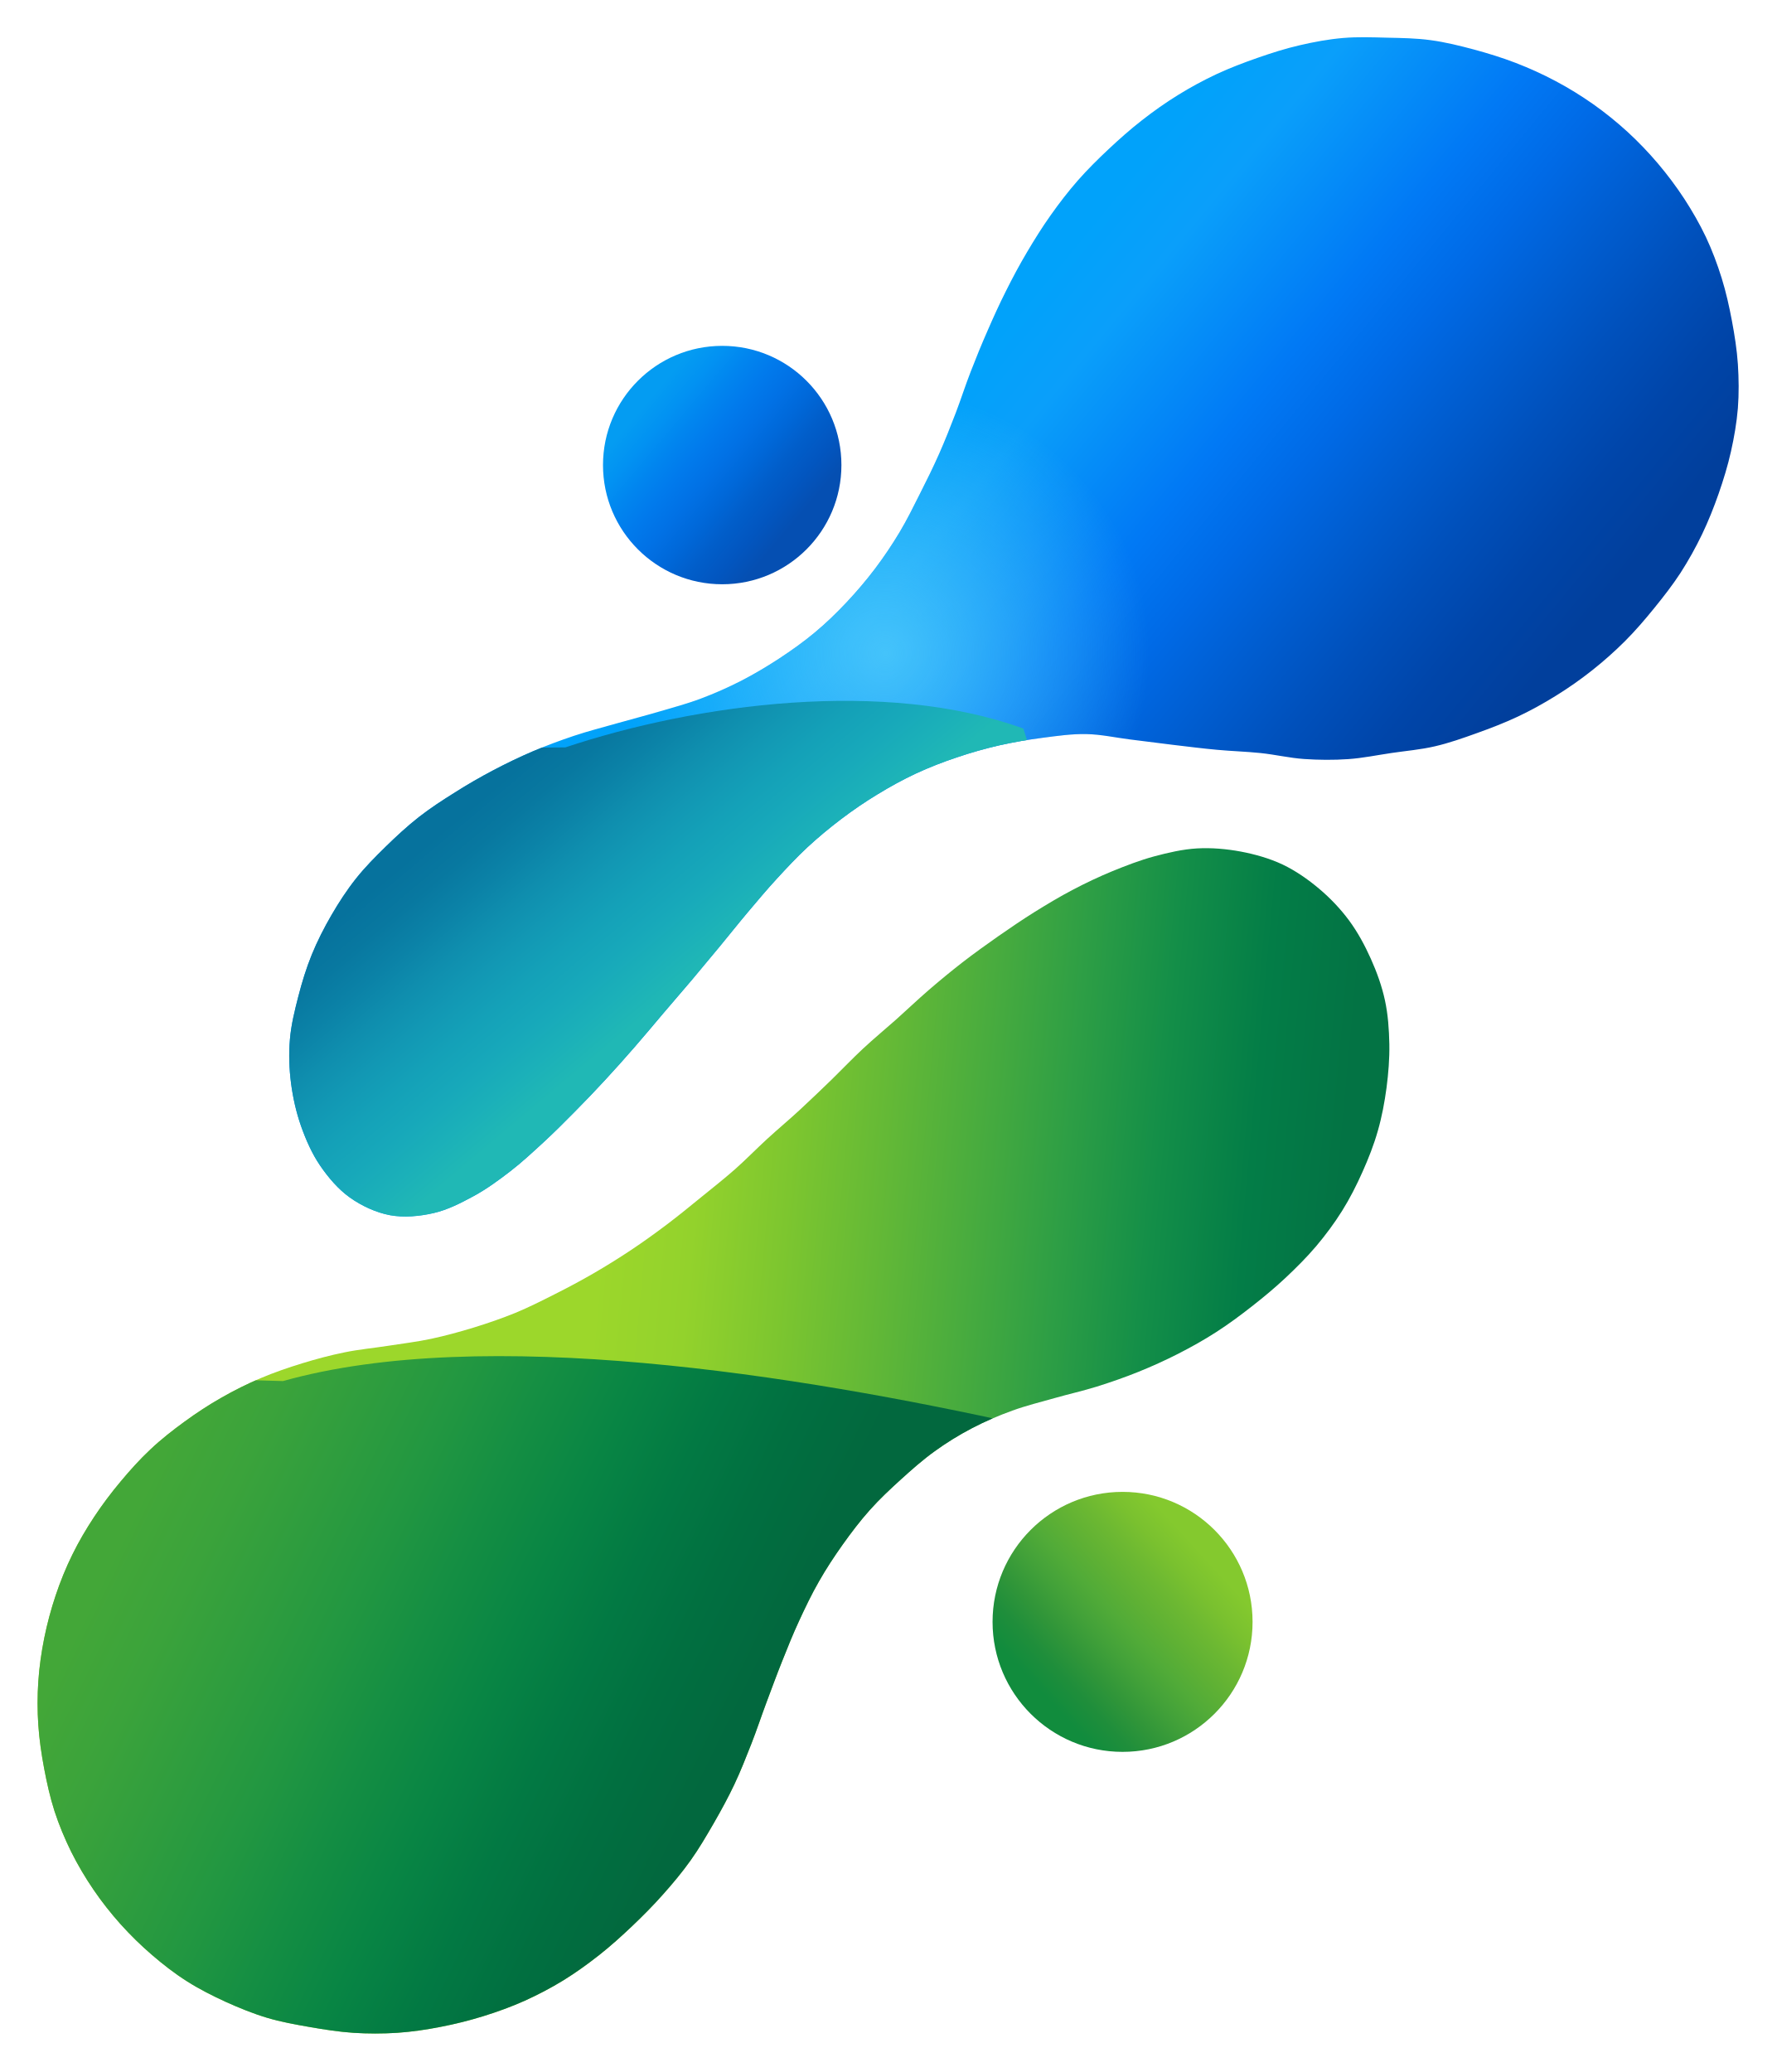
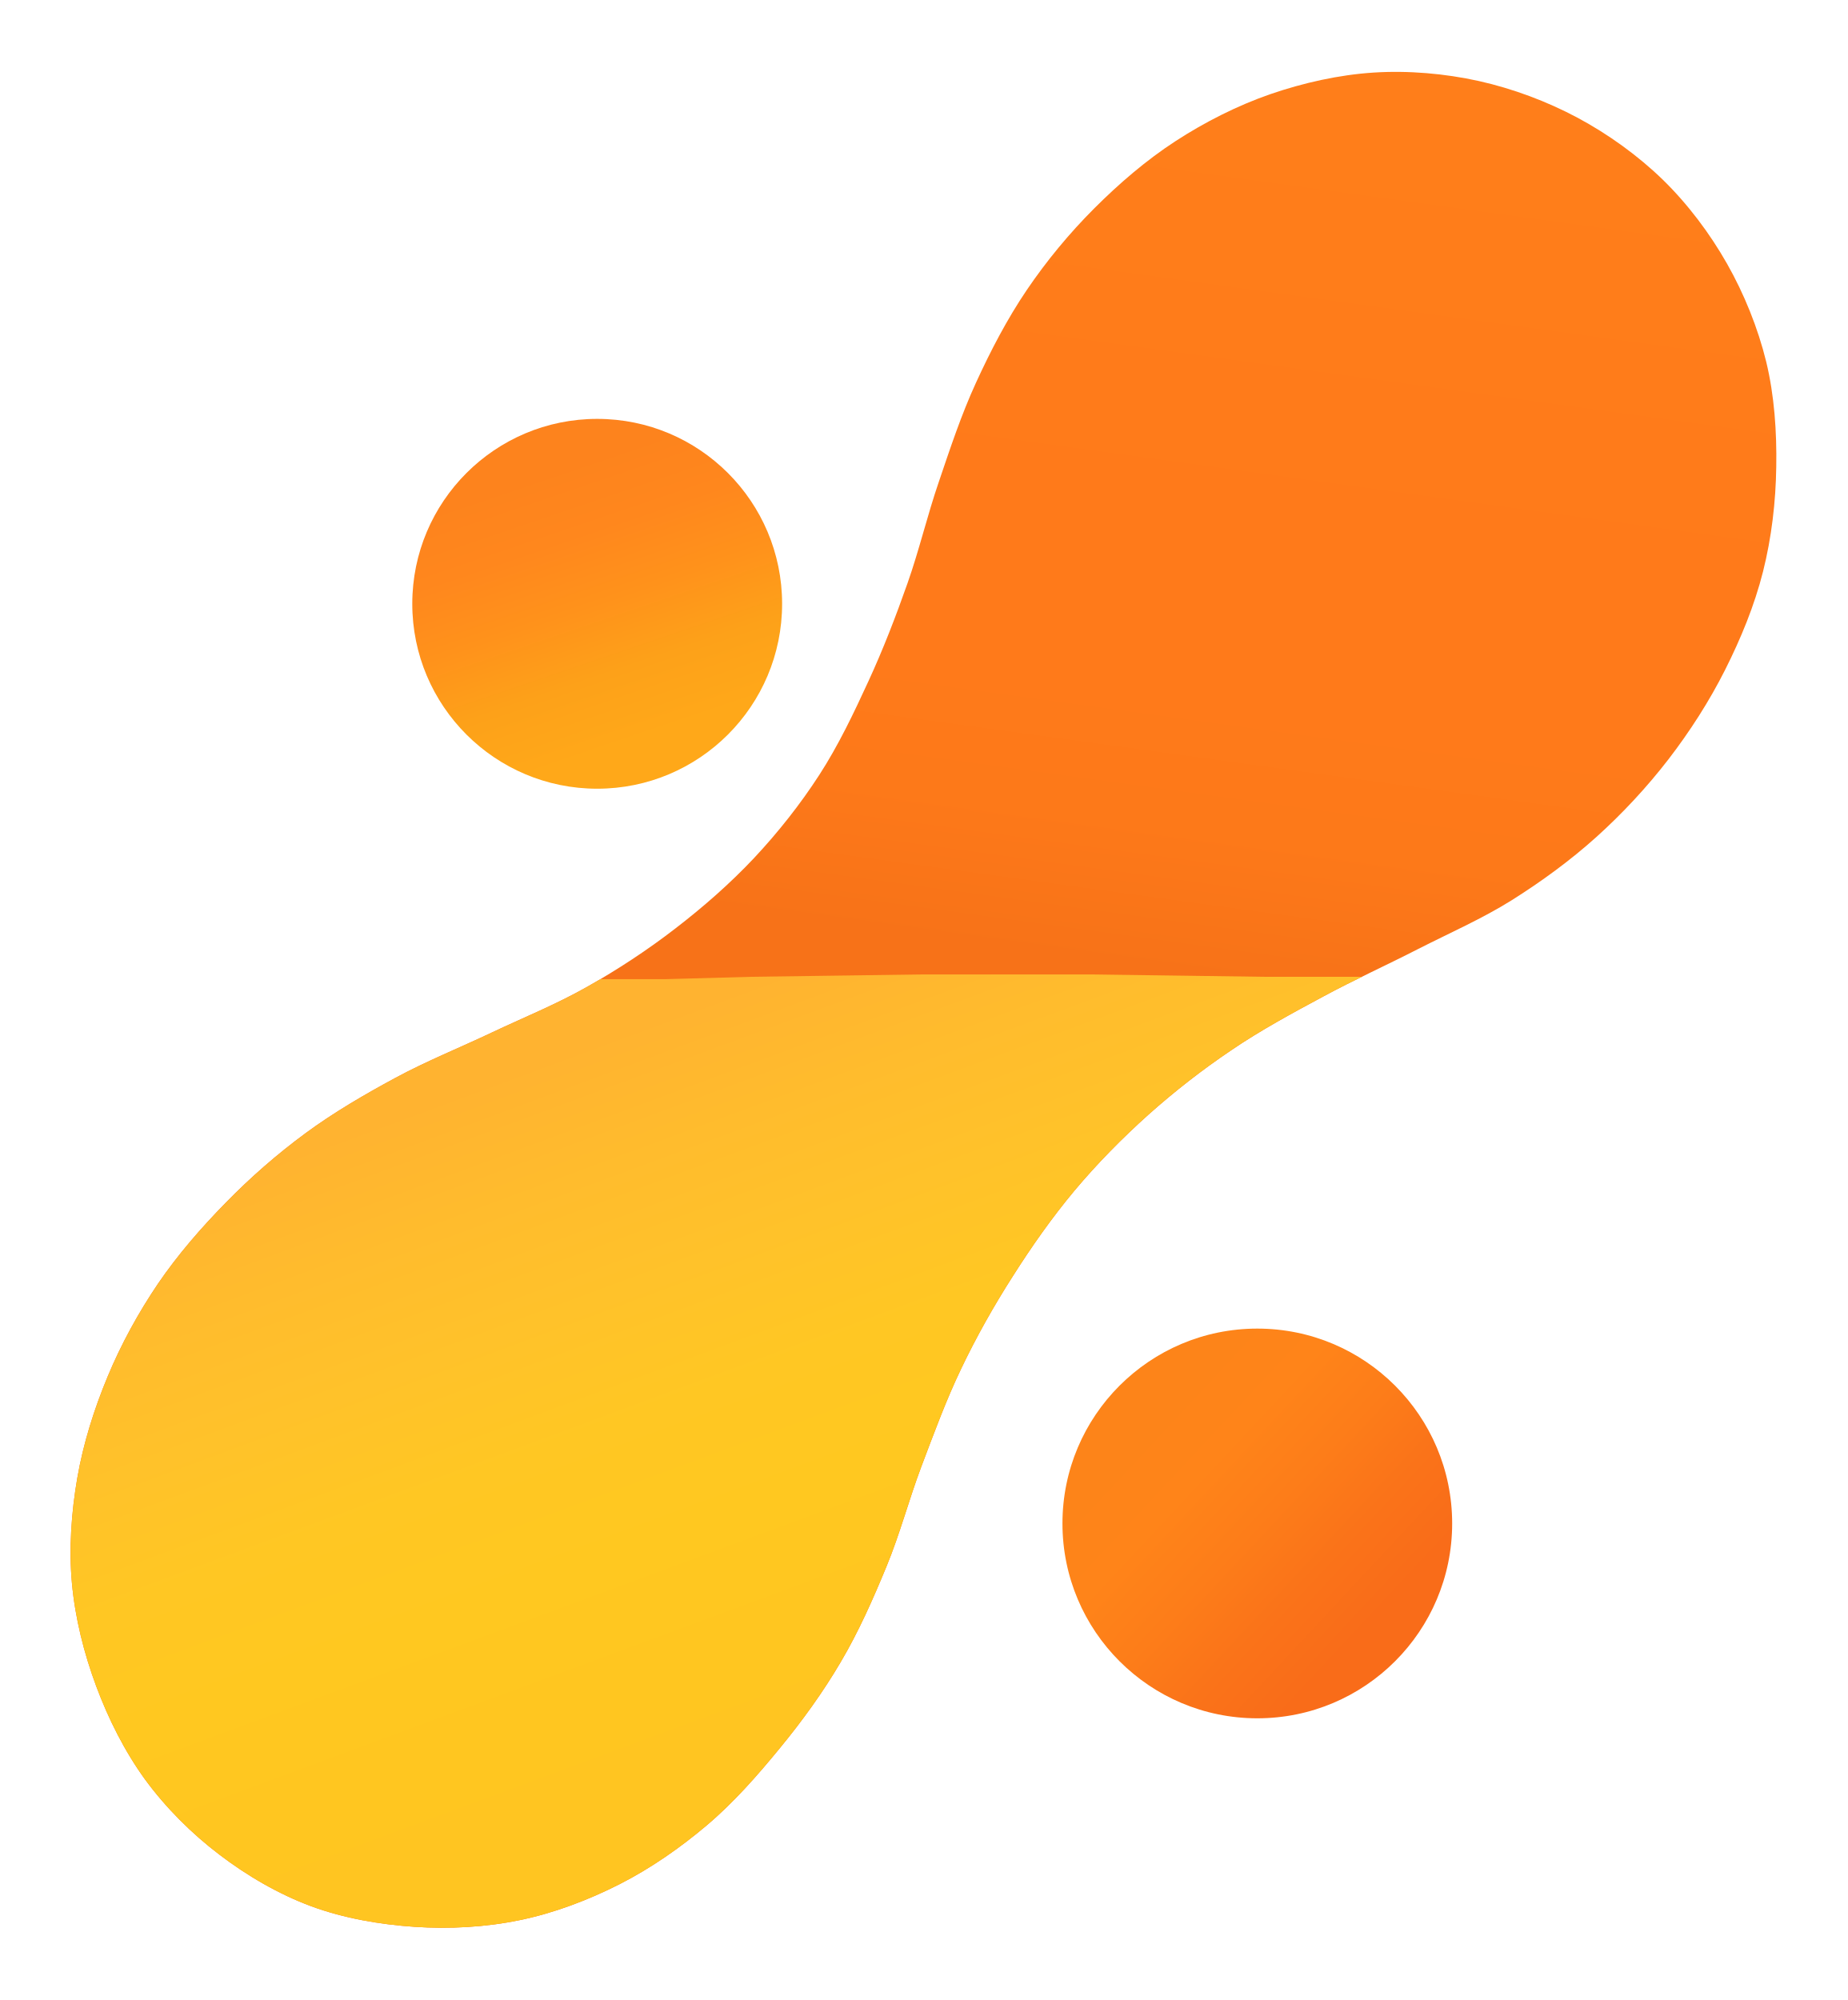
- <svg xmlns="http://www.w3.org/2000/svg" viewBox="105 101.875 283 330.25" width="283" height="330" role="img" aria-label="Ziwa LMS">
+ <svg xmlns="http://www.w3.org/2000/svg" viewBox="251 181.25 158 170.87" width="158" height="171" role="img" aria-label="Ziwa LMS">
  <defs>
-     <linearGradient id="am" x1="177.78" y1="38.44" x2="255.94" y2="102.95" gradientUnits="userSpaceOnUse">
-       <stop offset="0.0" stop-color="#01A2FA" />
-       <stop offset="0.125" stop-color="#0A9FFA" />
-       <stop offset="0.25" stop-color="#058CF8" />
-       <stop offset="0.375" stop-color="#0179F5" />
-       <stop offset="0.5" stop-color="#006AE6" />
-       <stop offset="0.625" stop-color="#005DD0" />
-       <stop offset="0.75" stop-color="#0050BB" />
-       <stop offset="0.875" stop-color="#0045A9" />
-       <stop offset="1.0" stop-color="#013F9C" />
+     <linearGradient id="au" x1="367.03" y1="191.54" x2="356.94" y2="265.16" gradientUnits="userSpaceOnUse">
+       <stop offset="0.0" stop-color="#FF7E1A" />
+       <stop offset="0.167" stop-color="#FF7D1A" />
+       <stop offset="0.333" stop-color="#FF7B1A" />
+       <stop offset="0.5" stop-color="#FF7A1A" />
+       <stop offset="0.667" stop-color="#FF7A1A" />
+       <stop offset="0.833" stop-color="#FD7919" />
+       <stop offset="1.0" stop-color="#F77218" />
    </linearGradient>
-     <linearGradient id="at" x1="105.76" y1="165.46" x2="77.82" y2="132.21" gradientUnits="userSpaceOnUse">
-       <stop offset="0.0" stop-color="#20B8B5" />
-       <stop offset="0.125" stop-color="#1BB0B9" />
-       <stop offset="0.25" stop-color="#17A8BA" />
-       <stop offset="0.375" stop-color="#14A1B8" />
-       <stop offset="0.5" stop-color="#1298B4" />
-       <stop offset="0.625" stop-color="#0F8EAE" />
-       <stop offset="0.75" stop-color="#0B82A7" />
-       <stop offset="0.875" stop-color="#0878A0" />
-       <stop offset="1.0" stop-color="#06729D" />
+     <linearGradient id="al" x1="289.01" y1="275.01" x2="310.76" y2="333.78" gradientUnits="userSpaceOnUse">
+       <stop offset="0.0" stop-color="#FFB330" />
+       <stop offset="0.167" stop-color="#FFBC2D" />
+       <stop offset="0.333" stop-color="#FFC22A" />
+       <stop offset="0.5" stop-color="#FFC723" />
+       <stop offset="0.667" stop-color="#FFC820" />
+       <stop offset="0.833" stop-color="#FFC620" />
+       <stop offset="1.0" stop-color="#FFC521" />
    </linearGradient>
-     <linearGradient id="au" x1="102.27" y1="179.92" x2="218.64" y2="190.66" gradientUnits="userSpaceOnUse">
-       <stop offset="0.0" stop-color="#9CD72B" />
-       <stop offset="0.125" stop-color="#93D22C" />
-       <stop offset="0.25" stop-color="#7DC62F" />
-       <stop offset="0.375" stop-color="#64B936" />
-       <stop offset="0.5" stop-color="#49AC3E" />
-       <stop offset="0.625" stop-color="#2D9E45" />
-       <stop offset="0.75" stop-color="#138E48" />
-       <stop offset="0.875" stop-color="#037D47" />
-       <stop offset="1.0" stop-color="#037344" />
+     <linearGradient id="ad0" x1="298.21" y1="221.25" x2="306.01" y2="244.22" gradientUnits="userSpaceOnUse">
+       <stop offset="0.0" stop-color="#FD831D" />
+       <stop offset="0.25" stop-color="#FF871D" />
+       <stop offset="0.5" stop-color="#FF921B" />
+       <stop offset="0.75" stop-color="#FDA119" />
+       <stop offset="1.0" stop-color="#FFA819" />
    </linearGradient>
-     <linearGradient id="al" x1="25.66" y1="243.78" x2="116.19" y2="288.0" gradientUnits="userSpaceOnUse">
-       <stop offset="0.0" stop-color="#43A738" />
-       <stop offset="0.125" stop-color="#3BA33B" />
-       <stop offset="0.25" stop-color="#2F9D3E" />
-       <stop offset="0.375" stop-color="#229741" />
-       <stop offset="0.5" stop-color="#148E43" />
-       <stop offset="0.625" stop-color="#088544" />
-       <stop offset="0.75" stop-color="#027943" />
-       <stop offset="0.875" stop-color="#016F40" />
-       <stop offset="1.0" stop-color="#02683E" />
+     <linearGradient id="ad1" x1="349.15" y1="302.7" x2="367.9" y2="320.18" gradientUnits="userSpaceOnUse">
+       <stop offset="0.0" stop-color="#FD8419" />
+       <stop offset="0.25" stop-color="#FF8419" />
+       <stop offset="0.5" stop-color="#FD7D19" />
+       <stop offset="0.75" stop-color="#FA7319" />
+       <stop offset="1.0" stop-color="#F96C19" />
    </linearGradient>
-     <linearGradient id="ab" x1="131.27" y1="85.36" x2="108.1" y2="65.8" gradientUnits="userSpaceOnUse">
-       <stop offset="0.0" stop-color="#054FB2" />
-       <stop offset="0.125" stop-color="#0256C0" />
-       <stop offset="0.25" stop-color="#015ECA" />
-       <stop offset="0.375" stop-color="#0068D9" />
-       <stop offset="0.5" stop-color="#0171E5" />
-       <stop offset="0.625" stop-color="#017AEC" />
-       <stop offset="0.75" stop-color="#0185EF" />
-       <stop offset="0.875" stop-color="#0292F2" />
-       <stop offset="1.0" stop-color="#049CF2" />
-     </linearGradient>
-     <linearGradient id="ag" x1="195.7" y1="248.72" x2="170.79" y2="271.44" gradientUnits="userSpaceOnUse">
-       <stop offset="0.0" stop-color="#84C92E" />
-       <stop offset="0.125" stop-color="#7AC12F" />
-       <stop offset="0.25" stop-color="#6CB832" />
-       <stop offset="0.375" stop-color="#5FB134" />
-       <stop offset="0.5" stop-color="#51AB38" />
-       <stop offset="0.625" stop-color="#42A139" />
-       <stop offset="0.75" stop-color="#319639" />
-       <stop offset="0.875" stop-color="#1F8E3B" />
-       <stop offset="1.0" stop-color="#118C3D" />
-     </linearGradient>
-     <radialGradient id="ah" cx="146" cy="106" r="42" gradientUnits="userSpaceOnUse">
-       <stop offset="0" stop-color="#4FCBFB" stop-opacity="0.85" />
-       <stop offset="1" stop-color="#4FCBFB" stop-opacity="0" />
-     </radialGradient>
-     <clipPath id="atc">
-       <path d="M-20 122L95 121C116 114 146 110 168 118L178 150V400H-20Z" />
-     </clipPath>
-     <clipPath id="alc">
-       <path d="M-20 220L50 222C82 213 132 221 168 229L178 262V400H-20Z" />
-     </clipPath>
-     <clipPath id="atp">
-       <path d="M218.94 7.93C216.62 8.13 214.30 8.56 212.03 9.09C209.76 9.61 207.52 10.33 205.31 11.10C203.11 11.87 200.91 12.70 198.79 13.69C196.68 14.68 194.61 15.80 192.63 17.03C190.64 18.26 188.72 19.62 186.88 21.06C185.04 22.49 183.29 24.05 181.58 25.65C179.88 27.25 178.21 28.90 176.67 30.65C175.13 32.41 173.70 34.27 172.35 36.18C171.00 38.08 169.76 40.07 168.57 42.08C167.38 44.09 166.27 46.16 165.23 48.25C164.18 50.33 163.21 52.47 162.28 54.61C161.34 56.75 160.45 58.92 159.61 61.10C158.76 63.28 158.05 65.51 157.22 67.69C156.38 69.88 155.52 72.06 154.58 74.19C153.63 76.33 152.60 78.43 151.54 80.52C150.49 82.61 149.46 84.71 148.26 86.72C147.06 88.72 145.75 90.67 144.34 92.54C142.93 94.40 141.41 96.19 139.81 97.89C138.21 99.59 136.52 101.23 134.72 102.72C132.93 104.21 131.01 105.57 129.06 106.85C127.10 108.13 125.08 109.33 123.00 110.40C120.92 111.46 118.77 112.41 116.58 113.23C114.40 114.05 112.13 114.65 109.89 115.31C107.64 115.97 105.38 116.55 103.13 117.19C100.88 117.83 98.61 118.41 96.39 119.15C94.17 119.89 91.98 120.71 89.83 121.62C87.68 122.54 85.57 123.56 83.50 124.65C81.43 125.74 79.40 126.91 77.43 128.16C75.45 129.40 73.47 130.68 71.63 132.12C69.80 133.56 68.07 135.16 66.40 136.79C64.73 138.42 63.06 140.10 61.62 141.92C60.17 143.75 58.88 145.73 57.71 147.75C56.54 149.76 55.47 151.87 54.59 154.02C53.71 156.18 53.02 158.43 52.44 160.69C51.86 162.94 51.29 165.24 51.10 167.55C50.90 169.86 50.98 172.24 51.28 174.54C51.58 176.84 52.10 179.16 52.87 181.35C53.64 183.53 54.61 185.75 55.91 187.65C57.21 189.55 58.80 191.43 60.66 192.75C62.51 194.07 64.82 195.14 67.04 195.56C69.26 195.97 71.74 195.74 73.97 195.23C76.19 194.73 78.36 193.62 80.40 192.51C82.44 191.40 84.36 190.00 86.21 188.57C88.05 187.15 89.77 185.55 91.49 183.97C93.21 182.38 94.87 180.73 96.51 179.06C98.16 177.40 99.77 175.71 101.36 173.99C102.95 172.27 104.50 170.53 106.04 168.76C107.58 167.00 109.07 165.20 110.58 163.42C112.10 161.64 113.63 159.87 115.14 158.09C116.64 156.30 118.14 154.50 119.63 152.70C121.12 150.90 122.57 149.06 124.08 147.27C125.58 145.49 127.09 143.69 128.67 141.97C130.25 140.25 131.85 138.53 133.56 136.94C135.28 135.35 137.08 133.85 138.94 132.44C140.80 131.03 142.74 129.70 144.74 128.49C146.73 127.27 148.79 126.14 150.90 125.15C153.02 124.17 155.21 123.32 157.43 122.58C159.64 121.83 161.90 121.19 164.17 120.67C166.45 120.16 168.75 119.77 171.06 119.47C173.37 119.17 175.71 118.83 178.03 118.88C180.35 118.92 182.65 119.44 184.96 119.73C187.27 120.02 189.58 120.32 191.89 120.60C194.20 120.87 196.51 121.17 198.83 121.38C201.15 121.60 203.48 121.66 205.80 121.90C208.12 122.14 210.41 122.69 212.74 122.85C215.07 123.01 217.43 123.03 219.76 122.87C222.08 122.71 224.38 122.23 226.69 121.89C228.99 121.55 231.31 121.36 233.58 120.83C235.84 120.31 238.07 119.52 240.27 118.73C242.47 117.94 244.66 117.10 246.77 116.11C248.88 115.11 250.94 113.98 252.92 112.74C254.91 111.51 256.83 110.16 258.66 108.71C260.49 107.26 262.25 105.70 263.90 104.05C265.55 102.40 267.08 100.61 268.55 98.80C270.02 96.99 271.47 95.13 272.74 93.18C274.00 91.22 275.15 89.16 276.16 87.06C277.17 84.95 278.04 82.77 278.81 80.57C279.58 78.36 280.27 76.11 280.78 73.83C281.29 71.56 281.69 69.25 281.88 66.93C282.06 64.61 282.03 62.23 281.88 59.91C281.72 57.59 281.36 55.29 280.93 53.01C280.50 50.72 279.99 48.43 279.30 46.21C278.61 43.99 277.78 41.77 276.79 39.67C275.79 37.56 274.61 35.52 273.34 33.56C272.06 31.61 270.65 29.72 269.14 27.94C267.63 26.16 266.00 24.46 264.28 22.88C262.56 21.31 260.73 19.83 258.82 18.48C256.91 17.14 254.91 15.90 252.85 14.81C250.79 13.71 248.64 12.74 246.47 11.90C244.29 11.06 242.04 10.37 239.79 9.76C237.53 9.16 235.25 8.59 232.94 8.28C230.64 7.96 228.29 7.93 225.95 7.88C223.62 7.82 221.26 7.73 218.94 7.93Z" />
+     <clipPath id="af">
+       <path d="M235.0 264.9L308.0 264.9L315.3 264.7L322.6 264.6L329.9 264.5L337.1 264.5L344.4 264.5L351.7 264.6L359.0 264.7L425.0 264.7L425.0 370.0L235.0 370.0Z" />
    </clipPath>
  </defs>
-   <g transform="translate(100 100)">
-     <path fill="url(#am)" d="M218.94 7.93C216.62 8.13 214.30 8.56 212.03 9.09C209.76 9.61 207.52 10.33 205.31 11.10C203.11 11.87 200.91 12.70 198.79 13.69C196.68 14.68 194.61 15.80 192.63 17.03C190.64 18.26 188.72 19.62 186.88 21.06C185.04 22.49 183.29 24.05 181.58 25.65C179.88 27.25 178.21 28.90 176.67 30.65C175.13 32.41 173.70 34.27 172.35 36.18C171.00 38.08 169.76 40.07 168.57 42.08C167.38 44.09 166.27 46.16 165.23 48.25C164.18 50.33 163.21 52.47 162.28 54.61C161.34 56.75 160.45 58.92 159.61 61.10C158.76 63.28 158.05 65.51 157.22 67.69C156.38 69.88 155.52 72.06 154.58 74.19C153.63 76.33 152.60 78.43 151.54 80.52C150.49 82.61 149.46 84.71 148.26 86.72C147.06 88.72 145.75 90.67 144.34 92.54C142.93 94.40 141.41 96.19 139.81 97.89C138.21 99.59 136.52 101.23 134.72 102.72C132.93 104.21 131.01 105.57 129.06 106.85C127.10 108.13 125.08 109.33 123.00 110.40C120.92 111.46 118.77 112.41 116.58 113.23C114.40 114.05 112.13 114.65 109.89 115.31C107.64 115.97 105.38 116.55 103.13 117.19C100.88 117.83 98.61 118.41 96.39 119.15C94.17 119.89 91.98 120.71 89.83 121.62C87.68 122.54 85.57 123.56 83.50 124.65C81.43 125.74 79.40 126.91 77.43 128.16C75.45 129.40 73.47 130.68 71.63 132.12C69.80 133.56 68.07 135.16 66.40 136.79C64.73 138.42 63.06 140.10 61.62 141.92C60.17 143.75 58.88 145.73 57.71 147.75C56.54 149.76 55.47 151.87 54.59 154.02C53.71 156.18 53.02 158.43 52.44 160.69C51.86 162.94 51.29 165.24 51.10 167.55C50.90 169.86 50.98 172.24 51.28 174.54C51.58 176.84 52.10 179.16 52.87 181.35C53.64 183.53 54.61 185.75 55.91 187.65C57.21 189.55 58.80 191.43 60.66 192.75C62.51 194.07 64.82 195.14 67.04 195.56C69.26 195.97 71.74 195.74 73.97 195.23C76.19 194.73 78.36 193.62 80.40 192.51C82.44 191.40 84.36 190.00 86.21 188.57C88.05 187.15 89.77 185.55 91.49 183.97C93.21 182.38 94.87 180.73 96.51 179.06C98.16 177.40 99.77 175.71 101.36 173.99C102.95 172.27 104.50 170.53 106.04 168.76C107.58 167.00 109.07 165.20 110.58 163.42C112.10 161.64 113.63 159.87 115.14 158.09C116.64 156.30 118.14 154.50 119.63 152.70C121.12 150.90 122.57 149.06 124.08 147.27C125.58 145.49 127.09 143.69 128.67 141.97C130.25 140.25 131.85 138.53 133.56 136.94C135.28 135.35 137.08 133.85 138.94 132.44C140.80 131.03 142.74 129.70 144.74 128.49C146.73 127.27 148.79 126.14 150.90 125.15C153.02 124.17 155.21 123.32 157.43 122.58C159.64 121.83 161.90 121.19 164.17 120.67C166.45 120.16 168.75 119.77 171.06 119.47C173.37 119.17 175.71 118.83 178.03 118.88C180.35 118.92 182.65 119.44 184.96 119.73C187.27 120.02 189.58 120.32 191.89 120.60C194.20 120.87 196.51 121.17 198.83 121.38C201.15 121.60 203.48 121.66 205.80 121.90C208.12 122.14 210.41 122.69 212.74 122.85C215.07 123.01 217.43 123.03 219.76 122.87C222.08 122.71 224.38 122.23 226.69 121.89C228.99 121.55 231.31 121.36 233.58 120.83C235.84 120.31 238.07 119.52 240.27 118.73C242.47 117.94 244.66 117.10 246.77 116.11C248.88 115.11 250.94 113.98 252.92 112.74C254.91 111.51 256.83 110.16 258.66 108.71C260.49 107.26 262.25 105.70 263.90 104.05C265.55 102.40 267.08 100.61 268.55 98.80C270.02 96.99 271.47 95.13 272.74 93.18C274.00 91.22 275.15 89.16 276.16 87.06C277.17 84.95 278.04 82.77 278.81 80.57C279.58 78.36 280.27 76.11 280.78 73.83C281.29 71.56 281.69 69.25 281.88 66.93C282.06 64.61 282.03 62.23 281.88 59.91C281.72 57.59 281.36 55.29 280.93 53.01C280.50 50.72 279.99 48.43 279.30 46.21C278.61 43.99 277.78 41.77 276.79 39.67C275.79 37.56 274.61 35.52 273.34 33.56C272.06 31.61 270.65 29.72 269.14 27.94C267.63 26.16 266.00 24.46 264.28 22.88C262.56 21.31 260.73 19.83 258.82 18.48C256.91 17.14 254.91 15.90 252.85 14.81C250.79 13.71 248.64 12.74 246.47 11.90C244.29 11.06 242.04 10.37 239.79 9.76C237.53 9.16 235.25 8.59 232.94 8.28C230.64 7.96 228.29 7.93 225.95 7.88C223.62 7.82 221.26 7.73 218.94 7.93Z" />
-     <circle fill="url(#ah)" clip-path="url(#atp)" cx="146" cy="106" r="42" />
-     <path fill="url(#at)" clip-path="url(#atc)" d="M218.94 7.93C216.62 8.13 214.30 8.56 212.03 9.09C209.76 9.61 207.52 10.33 205.31 11.10C203.11 11.87 200.91 12.70 198.79 13.69C196.68 14.68 194.61 15.80 192.63 17.03C190.64 18.26 188.72 19.62 186.88 21.06C185.04 22.49 183.29 24.05 181.58 25.65C179.88 27.25 178.21 28.90 176.67 30.65C175.13 32.41 173.70 34.27 172.35 36.18C171.00 38.08 169.76 40.07 168.57 42.08C167.38 44.09 166.27 46.16 165.23 48.25C164.18 50.33 163.21 52.47 162.28 54.61C161.34 56.75 160.45 58.92 159.61 61.10C158.76 63.28 158.05 65.51 157.22 67.69C156.38 69.88 155.52 72.06 154.58 74.19C153.63 76.33 152.60 78.43 151.54 80.52C150.49 82.61 149.46 84.71 148.26 86.72C147.06 88.72 145.75 90.67 144.34 92.54C142.93 94.40 141.41 96.19 139.81 97.89C138.21 99.59 136.52 101.23 134.72 102.72C132.93 104.21 131.01 105.57 129.06 106.85C127.10 108.13 125.08 109.33 123.00 110.40C120.92 111.46 118.77 112.41 116.58 113.23C114.40 114.05 112.13 114.65 109.89 115.31C107.64 115.97 105.38 116.55 103.13 117.19C100.88 117.83 98.61 118.41 96.39 119.15C94.17 119.89 91.98 120.71 89.83 121.62C87.68 122.54 85.57 123.56 83.50 124.65C81.43 125.74 79.40 126.91 77.43 128.16C75.45 129.40 73.47 130.68 71.63 132.12C69.80 133.56 68.07 135.16 66.40 136.79C64.73 138.42 63.06 140.10 61.62 141.92C60.17 143.75 58.88 145.73 57.71 147.75C56.54 149.76 55.47 151.87 54.59 154.02C53.71 156.18 53.02 158.43 52.44 160.69C51.86 162.94 51.29 165.24 51.10 167.55C50.90 169.86 50.98 172.24 51.28 174.54C51.58 176.84 52.10 179.16 52.87 181.35C53.64 183.53 54.61 185.75 55.91 187.65C57.21 189.55 58.80 191.43 60.66 192.75C62.51 194.07 64.82 195.14 67.04 195.56C69.26 195.97 71.74 195.74 73.97 195.23C76.19 194.73 78.36 193.62 80.40 192.51C82.44 191.40 84.36 190.00 86.21 188.57C88.05 187.15 89.77 185.55 91.49 183.97C93.21 182.38 94.87 180.73 96.51 179.06C98.16 177.40 99.77 175.71 101.36 173.99C102.95 172.27 104.50 170.53 106.04 168.76C107.58 167.00 109.07 165.20 110.58 163.42C112.10 161.64 113.63 159.87 115.14 158.09C116.64 156.30 118.14 154.50 119.63 152.70C121.12 150.90 122.57 149.06 124.08 147.27C125.58 145.49 127.09 143.69 128.67 141.97C130.25 140.25 131.85 138.53 133.56 136.94C135.28 135.35 137.08 133.85 138.94 132.44C140.80 131.03 142.74 129.70 144.74 128.49C146.73 127.27 148.79 126.14 150.90 125.15C153.02 124.17 155.21 123.32 157.43 122.58C159.64 121.83 161.90 121.19 164.17 120.67C166.45 120.16 168.75 119.77 171.06 119.47C173.37 119.17 175.71 118.83 178.03 118.88C180.35 118.92 182.65 119.44 184.96 119.73C187.27 120.02 189.58 120.32 191.89 120.60C194.20 120.87 196.51 121.17 198.83 121.38C201.15 121.60 203.48 121.66 205.80 121.90C208.12 122.14 210.41 122.69 212.74 122.85C215.07 123.01 217.43 123.03 219.76 122.87C222.08 122.71 224.38 122.23 226.69 121.89C228.99 121.55 231.31 121.36 233.58 120.83C235.84 120.31 238.07 119.52 240.27 118.73C242.47 117.94 244.66 117.10 246.77 116.11C248.88 115.11 250.94 113.98 252.92 112.74C254.91 111.51 256.83 110.16 258.66 108.71C260.49 107.26 262.25 105.70 263.90 104.05C265.55 102.40 267.08 100.61 268.55 98.80C270.02 96.99 271.47 95.13 272.74 93.18C274.00 91.22 275.15 89.16 276.16 87.06C277.17 84.95 278.04 82.77 278.81 80.57C279.58 78.36 280.27 76.11 280.78 73.83C281.29 71.56 281.69 69.25 281.88 66.93C282.06 64.61 282.03 62.23 281.88 59.91C281.72 57.59 281.36 55.29 280.93 53.01C280.50 50.72 279.99 48.43 279.30 46.21C278.61 43.99 277.78 41.77 276.79 39.67C275.79 37.56 274.61 35.52 273.34 33.56C272.06 31.61 270.65 29.72 269.14 27.94C267.63 26.16 266.00 24.46 264.28 22.88C262.56 21.31 260.73 19.83 258.82 18.48C256.91 17.14 254.91 15.90 252.85 14.81C250.79 13.71 248.64 12.74 246.47 11.90C244.29 11.06 242.04 10.37 239.79 9.76C237.53 9.16 235.25 8.59 232.94 8.28C230.64 7.96 228.29 7.93 225.95 7.88C223.62 7.82 221.26 7.73 218.94 7.93Z" />
-     <circle fill="url(#ab)" cx="120.0" cy="76.0" r="19.0" />
-     <path fill="url(#au)" d="M195.69 137.10C193.39 137.23 191.06 137.78 188.81 138.38C186.57 138.99 184.37 139.84 182.21 140.72C180.05 141.61 177.93 142.61 175.87 143.70C173.80 144.78 171.80 145.99 169.81 147.22C167.83 148.46 165.90 149.77 163.98 151.11C162.07 152.45 160.17 153.81 158.32 155.24C156.48 156.67 154.67 158.16 152.91 159.68C151.14 161.21 149.45 162.83 147.71 164.38C145.96 165.93 144.16 167.42 142.45 169.01C140.74 170.60 139.13 172.30 137.46 173.93C135.78 175.55 134.10 177.18 132.38 178.76C130.67 180.35 128.87 181.84 127.15 183.42C125.43 185.00 123.80 186.68 122.05 188.23C120.30 189.77 118.46 191.22 116.65 192.69C114.84 194.16 113.03 195.65 111.17 197.05C109.30 198.46 107.40 199.83 105.46 201.12C103.52 202.41 101.53 203.65 99.51 204.82C97.49 205.99 95.43 207.09 93.34 208.14C91.26 209.19 89.17 210.25 87.01 211.14C84.85 212.02 82.63 212.78 80.40 213.47C78.17 214.15 75.91 214.77 73.63 215.26C71.35 215.75 69.03 216.02 66.73 216.38C64.43 216.74 62.10 216.95 59.82 217.42C57.54 217.88 55.27 218.49 53.05 219.17C50.82 219.86 48.59 220.62 46.45 221.53C44.31 222.44 42.20 223.49 40.18 224.65C38.15 225.80 36.19 227.09 34.30 228.47C32.42 229.84 30.56 231.29 28.87 232.89C27.17 234.48 25.60 236.23 24.11 238.02C22.61 239.81 21.20 241.68 19.91 243.63C18.63 245.57 17.43 247.60 16.41 249.69C15.38 251.78 14.50 253.96 13.76 256.17C13.02 258.38 12.41 260.65 11.95 262.93C11.49 265.21 11.16 267.52 11.00 269.84C10.84 272.16 10.84 274.53 11.00 276.85C11.16 279.17 11.50 281.48 11.93 283.76C12.36 286.04 12.87 288.34 13.58 290.55C14.30 292.76 15.21 294.94 16.24 297.03C17.28 299.11 18.48 301.14 19.79 303.06C21.10 304.99 22.56 306.83 24.11 308.57C25.67 310.30 27.35 311.95 29.12 313.47C30.88 314.99 32.75 316.44 34.71 317.68C36.68 318.93 38.78 319.99 40.90 320.96C43.03 321.92 45.21 322.81 47.44 323.48C49.67 324.15 51.98 324.56 54.27 324.96C56.56 325.36 58.88 325.72 61.20 325.88C63.52 326.03 65.88 326.03 68.21 325.88C70.53 325.72 72.85 325.38 75.13 324.93C77.42 324.49 79.70 323.92 81.92 323.23C84.15 322.54 86.35 321.74 88.48 320.79C90.61 319.83 92.69 318.74 94.68 317.52C96.66 316.30 98.57 314.92 100.40 313.48C102.23 312.04 103.97 310.46 105.66 308.86C107.35 307.25 109.00 305.59 110.55 303.84C112.10 302.10 113.61 300.30 114.96 298.40C116.31 296.51 117.49 294.48 118.66 292.46C119.82 290.44 120.95 288.38 121.94 286.28C122.94 284.17 123.79 281.99 124.65 279.81C125.50 277.64 126.23 275.42 127.05 273.23C127.87 271.05 128.67 268.85 129.54 266.68C130.40 264.52 131.27 262.34 132.25 260.23C133.23 258.11 134.24 255.99 135.40 253.97C136.55 251.94 137.84 249.98 139.19 248.08C140.54 246.18 141.96 244.31 143.51 242.57C145.06 240.83 146.77 239.23 148.50 237.66C150.22 236.10 151.98 234.54 153.87 233.18C155.75 231.82 157.76 230.58 159.83 229.50C161.89 228.42 164.06 227.50 166.24 226.71C168.43 225.91 170.71 225.36 172.95 224.72C175.20 224.08 177.48 223.57 179.71 222.88C181.93 222.18 184.15 221.41 186.31 220.54C188.47 219.67 190.61 218.70 192.69 217.64C194.76 216.58 196.81 215.44 198.77 214.17C200.73 212.91 202.61 211.51 204.45 210.07C206.28 208.64 208.08 207.14 209.78 205.55C211.48 203.95 213.15 202.29 214.66 200.51C216.16 198.73 217.57 196.84 218.80 194.87C220.04 192.89 221.10 190.79 222.05 188.66C223.00 186.54 223.87 184.33 224.50 182.10C225.14 179.87 225.57 177.57 225.88 175.26C226.18 172.96 226.37 170.60 226.33 168.28C226.28 165.96 226.12 163.58 225.63 161.32C225.14 159.05 224.33 156.80 223.38 154.69C222.43 152.57 221.30 150.47 219.93 148.61C218.55 146.74 216.90 145.01 215.13 143.52C213.36 142.03 211.38 140.65 209.30 139.66C207.21 138.68 204.90 138.03 202.63 137.60C200.36 137.18 197.99 136.97 195.69 137.10Z" />
-     <path fill="url(#al)" clip-path="url(#alc)" d="M195.69 137.10C193.39 137.23 191.06 137.78 188.81 138.38C186.57 138.99 184.37 139.84 182.21 140.72C180.05 141.61 177.93 142.61 175.87 143.70C173.80 144.78 171.80 145.99 169.81 147.22C167.83 148.46 165.90 149.77 163.98 151.11C162.07 152.45 160.17 153.81 158.32 155.24C156.48 156.67 154.67 158.16 152.91 159.68C151.14 161.21 149.45 162.83 147.71 164.38C145.96 165.93 144.16 167.42 142.45 169.01C140.74 170.60 139.13 172.30 137.46 173.93C135.78 175.55 134.10 177.18 132.38 178.76C130.67 180.35 128.87 181.84 127.15 183.42C125.43 185.00 123.80 186.68 122.05 188.23C120.30 189.77 118.46 191.22 116.65 192.69C114.84 194.16 113.03 195.65 111.17 197.05C109.30 198.46 107.40 199.83 105.46 201.12C103.52 202.41 101.53 203.65 99.51 204.82C97.49 205.99 95.43 207.09 93.34 208.14C91.26 209.19 89.17 210.25 87.01 211.14C84.85 212.02 82.63 212.78 80.40 213.47C78.17 214.15 75.91 214.77 73.63 215.26C71.35 215.75 69.03 216.02 66.73 216.38C64.43 216.74 62.10 216.95 59.82 217.42C57.54 217.88 55.27 218.49 53.05 219.17C50.82 219.86 48.59 220.62 46.45 221.53C44.31 222.44 42.20 223.49 40.18 224.65C38.15 225.80 36.19 227.09 34.30 228.47C32.42 229.84 30.56 231.29 28.87 232.89C27.17 234.48 25.60 236.23 24.11 238.02C22.61 239.81 21.20 241.68 19.91 243.63C18.63 245.57 17.43 247.60 16.41 249.69C15.38 251.78 14.50 253.96 13.76 256.17C13.02 258.38 12.41 260.65 11.95 262.93C11.49 265.21 11.16 267.52 11.00 269.84C10.84 272.16 10.84 274.53 11.00 276.85C11.16 279.17 11.50 281.48 11.93 283.76C12.36 286.04 12.87 288.34 13.58 290.55C14.30 292.76 15.21 294.94 16.24 297.03C17.28 299.11 18.48 301.14 19.79 303.06C21.10 304.99 22.56 306.83 24.11 308.57C25.67 310.30 27.35 311.95 29.12 313.47C30.88 314.99 32.75 316.44 34.71 317.68C36.68 318.93 38.78 319.99 40.90 320.96C43.03 321.92 45.21 322.81 47.44 323.48C49.67 324.15 51.98 324.56 54.27 324.96C56.56 325.36 58.88 325.72 61.20 325.88C63.52 326.03 65.88 326.03 68.21 325.88C70.53 325.72 72.85 325.38 75.13 324.93C77.42 324.49 79.70 323.92 81.92 323.23C84.15 322.54 86.35 321.74 88.48 320.79C90.61 319.83 92.69 318.74 94.68 317.52C96.66 316.30 98.57 314.92 100.40 313.48C102.23 312.04 103.97 310.46 105.66 308.86C107.35 307.25 109.00 305.59 110.55 303.84C112.10 302.10 113.61 300.30 114.96 298.40C116.31 296.51 117.49 294.48 118.66 292.46C119.82 290.44 120.95 288.38 121.94 286.28C122.94 284.17 123.79 281.99 124.65 279.81C125.50 277.64 126.23 275.42 127.05 273.23C127.87 271.05 128.67 268.85 129.54 266.68C130.40 264.52 131.27 262.34 132.25 260.23C133.23 258.11 134.24 255.99 135.40 253.97C136.55 251.94 137.84 249.98 139.19 248.08C140.54 246.18 141.96 244.31 143.51 242.57C145.06 240.83 146.77 239.23 148.50 237.66C150.22 236.10 151.98 234.54 153.87 233.18C155.75 231.82 157.76 230.58 159.83 229.50C161.89 228.42 164.06 227.50 166.24 226.71C168.43 225.91 170.71 225.36 172.95 224.72C175.20 224.08 177.48 223.57 179.71 222.88C181.93 222.18 184.15 221.41 186.31 220.54C188.47 219.67 190.61 218.70 192.69 217.64C194.76 216.58 196.81 215.44 198.77 214.17C200.73 212.91 202.61 211.51 204.45 210.07C206.28 208.64 208.08 207.14 209.78 205.55C211.48 203.95 213.15 202.29 214.66 200.51C216.16 198.73 217.57 196.84 218.80 194.87C220.04 192.89 221.10 190.79 222.05 188.66C223.00 186.54 223.87 184.33 224.50 182.10C225.14 179.87 225.57 177.57 225.88 175.26C226.18 172.96 226.37 170.60 226.33 168.28C226.28 165.96 226.12 163.58 225.63 161.32C225.14 159.05 224.33 156.80 223.38 154.69C222.43 152.57 221.30 150.47 219.93 148.61C218.55 146.74 216.90 145.01 215.13 143.52C213.36 142.03 211.38 140.65 209.30 139.66C207.21 138.68 204.90 138.03 202.63 137.60C200.36 137.18 197.99 136.97 195.69 137.10Z" />
-     <circle fill="url(#ag)" cx="183.81" cy="260.38" r="20.72" />
-   </g>
+   <path fill="url(#au)" d="M368.44 187.39C365.47 187.58 362.42 188.27 359.60 189.24C356.78 190.22 354.02 191.62 351.51 193.25C349.00 194.88 346.67 196.89 344.55 199.01C342.43 201.13 340.47 203.50 338.79 205.98C337.11 208.46 335.70 211.17 334.45 213.90C333.19 216.64 332.24 219.52 331.27 222.38C330.29 225.23 329.60 228.19 328.60 231.03C327.60 233.87 326.51 236.70 325.25 239.43C323.99 242.17 322.68 244.92 321.05 247.44C319.42 249.96 317.52 252.36 315.47 254.55C313.41 256.74 311.11 258.75 308.73 260.58C306.35 262.42 303.80 264.09 301.18 265.57C298.57 267.05 295.75 268.19 293.02 269.48C290.30 270.77 287.48 271.90 284.83 273.33C282.18 274.76 279.55 276.29 277.13 278.07C274.71 279.85 272.41 281.86 270.31 284.01C268.21 286.15 266.20 288.46 264.51 290.94C262.83 293.42 261.35 296.12 260.20 298.89C259.05 301.65 258.12 304.60 257.61 307.54C257.10 310.49 256.88 313.59 257.15 316.55C257.42 319.52 258.18 322.55 259.22 325.34C260.26 328.14 261.66 330.93 263.41 333.34C265.17 335.74 267.38 337.95 269.75 339.75C272.12 341.56 274.83 343.14 277.61 344.17C280.40 345.20 283.48 345.73 286.45 345.93C289.43 346.13 292.55 345.96 295.47 345.35C298.38 344.75 301.30 343.64 303.96 342.29C306.62 340.94 309.16 339.17 311.44 337.24C313.73 335.30 315.75 333.00 317.66 330.67C319.57 328.35 321.36 325.88 322.88 323.29C324.41 320.70 325.64 317.92 326.79 315.13C327.94 312.35 328.71 309.41 329.77 306.59C330.84 303.77 331.88 300.92 333.18 298.21C334.48 295.49 335.97 292.84 337.59 290.31C339.20 287.77 340.95 285.28 342.88 282.97C344.81 280.67 346.95 278.50 349.19 276.49C351.43 274.49 353.83 272.62 356.33 270.94C358.82 269.25 361.49 267.81 364.15 266.38C366.80 264.95 369.55 263.71 372.24 262.33C374.93 260.96 377.72 259.74 380.26 258.15C382.80 256.55 385.27 254.75 387.50 252.74C389.73 250.73 391.82 248.48 393.65 246.11C395.48 243.73 397.14 241.15 398.49 238.47C399.84 235.79 401.01 232.95 401.74 230.05C402.47 227.15 402.83 224.08 402.87 221.09C402.92 218.10 402.71 215.01 402.01 212.11C401.30 209.22 400.13 206.32 398.66 203.73C397.19 201.14 395.31 198.64 393.18 196.56C391.05 194.49 388.51 192.66 385.88 191.25C383.26 189.85 380.34 188.76 377.43 188.11C374.53 187.47 371.41 187.20 368.44 187.39Z" />
+   <path fill="url(#al)" clip-path="url(#af)" d="M368.44 187.39C365.47 187.58 362.42 188.27 359.60 189.24C356.78 190.22 354.02 191.62 351.51 193.25C349.00 194.88 346.67 196.89 344.55 199.01C342.43 201.13 340.47 203.50 338.79 205.98C337.11 208.46 335.70 211.17 334.45 213.90C333.19 216.64 332.24 219.52 331.27 222.38C330.29 225.23 329.60 228.19 328.60 231.03C327.60 233.87 326.51 236.70 325.25 239.43C323.99 242.17 322.68 244.92 321.05 247.44C319.42 249.96 317.52 252.36 315.47 254.55C313.41 256.74 311.11 258.75 308.73 260.58C306.35 262.42 303.80 264.09 301.18 265.57C298.57 267.05 295.75 268.19 293.02 269.48C290.30 270.77 287.48 271.90 284.83 273.33C282.18 274.76 279.55 276.29 277.13 278.07C274.71 279.85 272.41 281.86 270.31 284.01C268.21 286.15 266.20 288.46 264.51 290.94C262.83 293.42 261.35 296.12 260.20 298.89C259.05 301.65 258.12 304.60 257.61 307.54C257.10 310.49 256.88 313.59 257.15 316.55C257.42 319.52 258.18 322.55 259.22 325.34C260.26 328.14 261.66 330.93 263.41 333.34C265.17 335.74 267.38 337.95 269.75 339.75C272.12 341.56 274.83 343.14 277.61 344.17C280.40 345.20 283.48 345.73 286.45 345.93C289.43 346.13 292.55 345.96 295.47 345.35C298.38 344.75 301.30 343.64 303.96 342.29C306.62 340.94 309.16 339.17 311.44 337.24C313.73 335.30 315.75 333.00 317.66 330.67C319.57 328.35 321.36 325.88 322.88 323.29C324.41 320.70 325.64 317.92 326.79 315.13C327.94 312.35 328.71 309.41 329.77 306.59C330.84 303.77 331.88 300.92 333.18 298.21C334.48 295.49 335.97 292.84 337.59 290.31C339.20 287.77 340.95 285.28 342.88 282.97C344.81 280.67 346.95 278.50 349.19 276.49C351.43 274.49 353.83 272.62 356.33 270.94C358.82 269.25 361.49 267.81 364.15 266.38C366.80 264.95 369.55 263.71 372.24 262.33C374.93 260.96 377.72 259.74 380.26 258.15C382.80 256.55 385.27 254.75 387.50 252.74C389.73 250.73 391.82 248.48 393.65 246.11C395.48 243.73 397.14 241.15 398.49 238.47C399.84 235.79 401.01 232.95 401.74 230.05C402.47 227.15 402.83 224.08 402.87 221.09C402.92 218.10 402.71 215.01 402.01 212.11C401.30 209.22 400.13 206.32 398.66 203.73C397.19 201.14 395.31 198.64 393.18 196.56C391.05 194.49 388.51 192.66 385.88 191.25C383.26 189.85 380.34 188.76 377.43 188.11C374.53 187.47 371.41 187.20 368.44 187.39Z" />
+   <circle fill="url(#ad0)" cx="302.06" cy="232.81" r="15.81" />
+   <circle fill="url(#ad1)" cx="358.5" cy="311.44" r="16.66" />
</svg>
